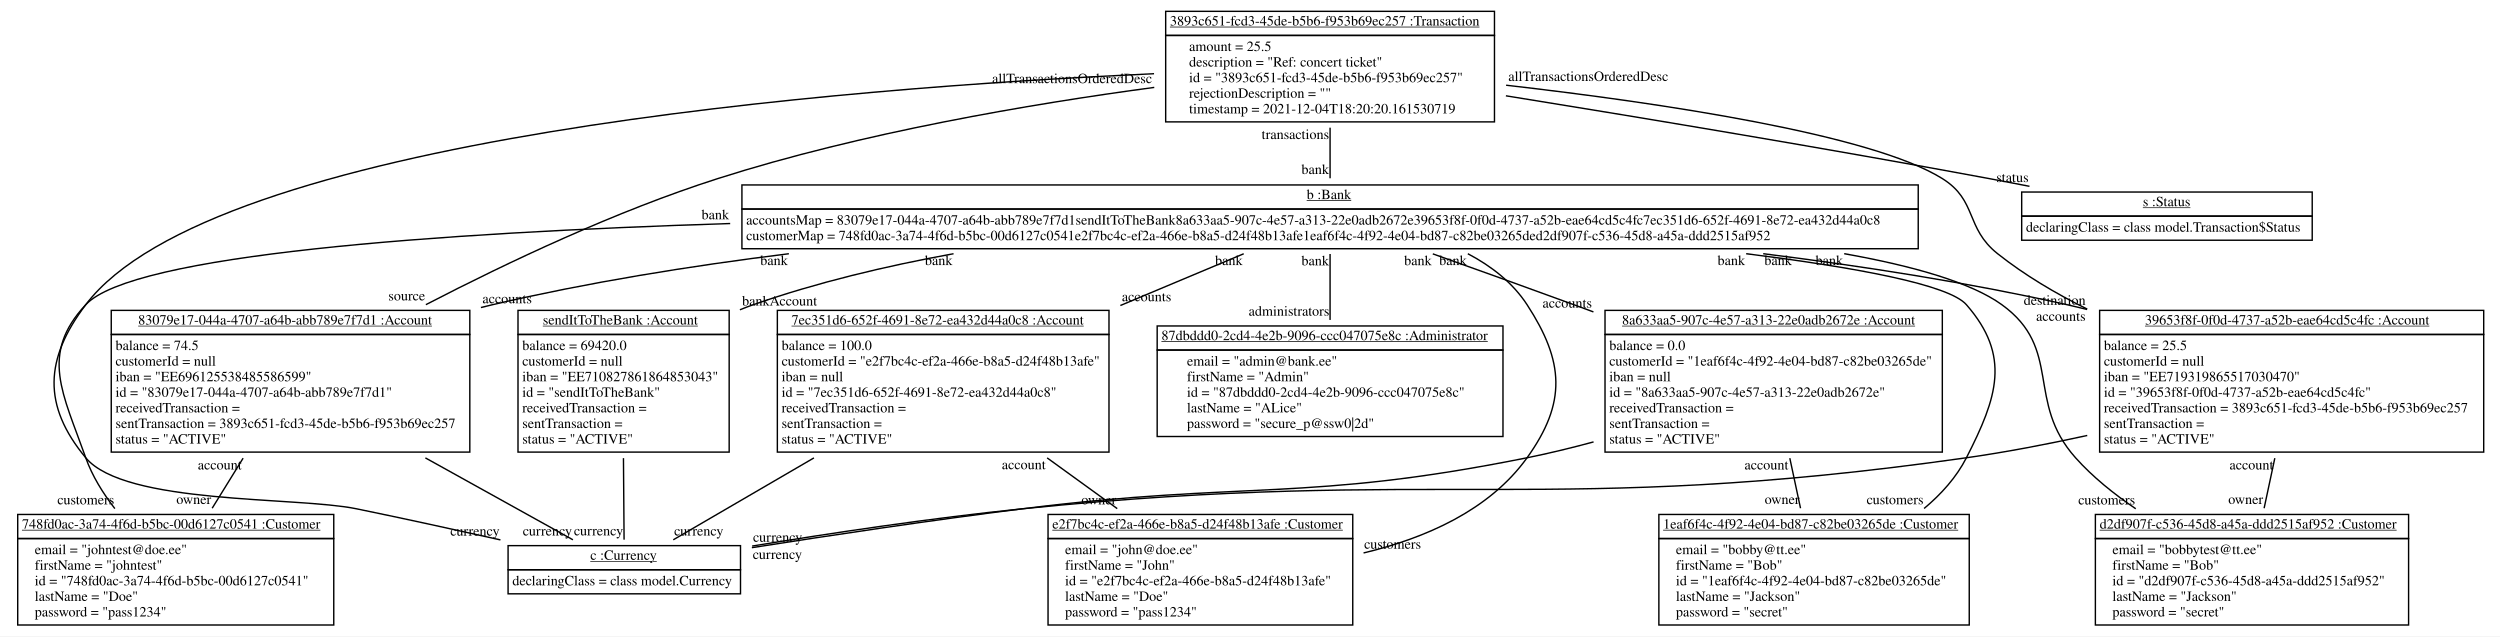
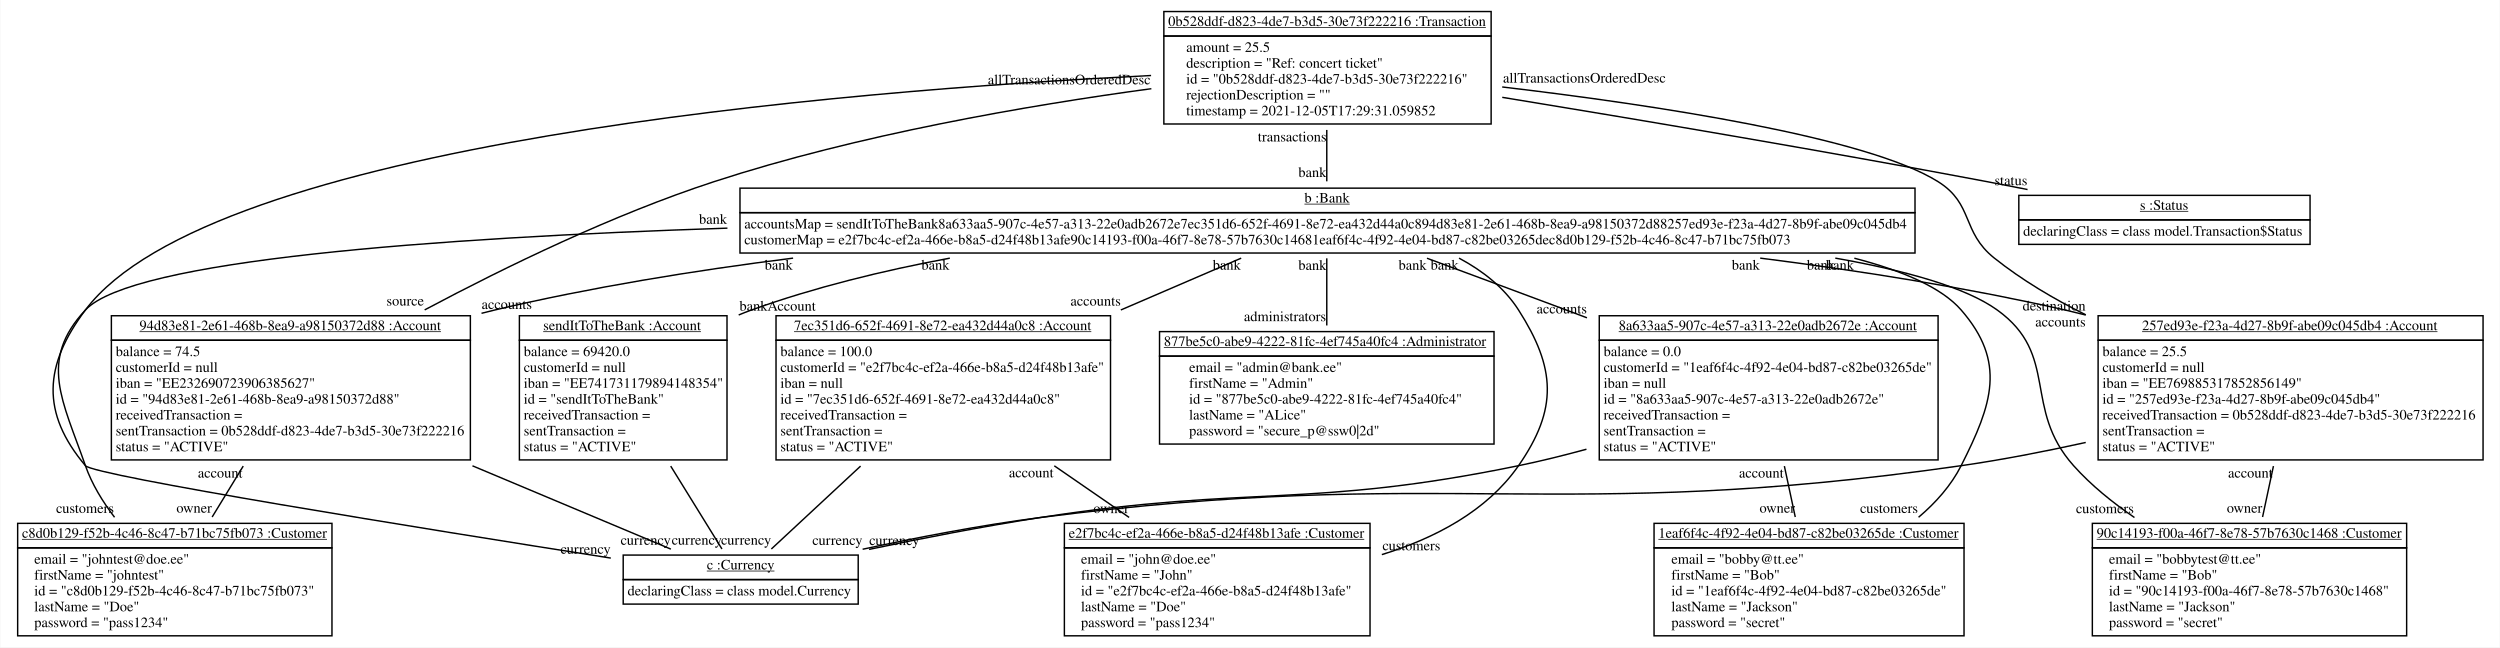
- <svg xmlns="http://www.w3.org/2000/svg" width="1764px" height="449px" viewBox="0.00 0.00 1764.00 449.00">
+ <svg xmlns="http://www.w3.org/2000/svg" width="1734px" height="449px" viewBox="0.00 0.00 1733.50 449.00">
  <g id="graph0" class="graph" transform="scale(1.0 1.0) rotate(0) translate(4 445)">
-     <polygon fill="white" stroke="transparent" points="-4,4 -4,-445 1760,-445 1760,4 -4,4" />
+     <polygon fill="white" stroke="transparent" points="-4,4 -4,-445 1729.5,-445 1729.5,4 -4,4" />
    <g id="node1" class="node">
-       <polygon fill="none" stroke="black" points="818.5,-420 818.5,-437 1050.5,-437 1050.5,-420 818.5,-420" />
-       <text text-anchor="start" x="821.5" y="-427" font-family="Times,serif" text-decoration="underline" font-size="10.00">3893c651-fcd3-45de-b5b6-f953b69ec257 :Transaction</text>
-       <polygon fill="none" stroke="black" points="818.5,-359 818.5,-420 1050.5,-420 1050.5,-359 818.5,-359" />
-       <text text-anchor="start" x="835" y="-409" font-family="Times,serif" font-size="10.00">amount = 25.5</text>
-       <text text-anchor="start" x="835" y="-398" font-family="Times,serif" font-size="10.00">description = "Ref: concert ticket"</text>
-       <text text-anchor="start" x="835" y="-387" font-family="Times,serif" font-size="10.00">id = "3893c651-fcd3-45de-b5b6-f953b69ec257"</text>
-       <text text-anchor="start" x="835" y="-376" font-family="Times,serif" font-size="10.00">rejectionDescription = ""</text>
-       <text text-anchor="start" x="835" y="-365" font-family="Times,serif" font-size="10.00">timestamp = 2021-12-04T18:20:20.161530719</text>
+       <polygon fill="none" stroke="black" points="803,-420 803,-437 1030,-437 1030,-420 803,-420" />
+       <text text-anchor="start" x="806" y="-427" font-family="Times,serif" text-decoration="underline" font-size="10.00">0b528ddf-d823-4de7-b3d5-30e73f222216 :Transaction</text>
+       <polygon fill="none" stroke="black" points="803,-359 803,-420 1030,-420 1030,-359 803,-359" />
+       <text text-anchor="start" x="818.5" y="-409" font-family="Times,serif" font-size="10.00">amount = 25.5</text>
+       <text text-anchor="start" x="818.5" y="-398" font-family="Times,serif" font-size="10.00">description = "Ref: concert ticket"</text>
+       <text text-anchor="start" x="818.5" y="-387" font-family="Times,serif" font-size="10.00">id = "0b528ddf-d823-4de7-b3d5-30e73f222216"</text>
+       <text text-anchor="start" x="818.5" y="-376" font-family="Times,serif" font-size="10.00">rejectionDescription = ""</text>
+       <text text-anchor="start" x="818.5" y="-365" font-family="Times,serif" font-size="10.00">timestamp = 2021-12-05T17:29:31.059852</text>
    </g>
    <g id="node2" class="node">
-       <polygon fill="none" stroke="black" points="519.5,-297.5 519.5,-314.5 1349.5,-314.5 1349.5,-297.5 519.5,-297.5" />
-       <text text-anchor="start" x="918" y="-304.5" font-family="Times,serif" text-decoration="underline" font-size="10.00">b :Bank</text>
-       <polygon fill="none" stroke="black" points="519.5,-269.5 519.5,-297.5 1349.5,-297.5 1349.5,-269.5 519.5,-269.5" />
-       <text text-anchor="start" x="522.5" y="-286.5" font-family="Times,serif" font-size="10.00">accountsMap = 83079e17-044a-4707-a64b-abb789e7f7d1sendItToTheBank8a633aa5-907c-4e57-a313-22e0adb2672e39653f8f-0f0d-4737-a52b-eae64cd5c4fc7ec351d6-652f-4691-8e72-ea432d44a0c8</text>
-       <text text-anchor="start" x="522.5" y="-275.5" font-family="Times,serif" font-size="10.00">customerMap = 748fd0ac-3a74-4f6d-b5bc-00d6127c0541e2f7bc4c-ef2a-466e-b8a5-d24f48b13afe1eaf6f4c-4f92-4e04-bd87-c82be03265ded2df907f-c536-45d8-a45a-ddd2515af952</text>
+       <polygon fill="none" stroke="black" points="509,-297.5 509,-314.5 1324,-314.5 1324,-297.5 509,-297.5" />
+       <text text-anchor="start" x="900.5" y="-304.5" font-family="Times,serif" text-decoration="underline" font-size="10.00">b :Bank</text>
+       <polygon fill="none" stroke="black" points="509,-269.5 509,-297.5 1324,-297.5 1324,-269.5 509,-269.5" />
+       <text text-anchor="start" x="512" y="-286.5" font-family="Times,serif" font-size="10.00">accountsMap = sendItToTheBank8a633aa5-907c-4e57-a313-22e0adb2672e7ec351d6-652f-4691-8e72-ea432d44a0c894d83e81-2e61-468b-8ea9-a98150372d88257ed93e-f23a-4d27-8b9f-abe09c045db4</text>
+       <text text-anchor="start" x="512" y="-275.5" font-family="Times,serif" font-size="10.00">customerMap = e2f7bc4c-ef2a-466e-b8a5-d24f48b13afe90c14193-f00a-46f7-8e78-57b7630c14681eaf6f4c-4f92-4e04-bd87-c82be03265dec8d0b129-f52b-4c46-8c47-b71bc75fb073</text>
    </g>
    <g id="edge1" class="edge">
-       <path fill="none" stroke="black" d="M934.5,-354.9C934.5,-342.81 934.5,-330 934.5,-319.22" />
-       <text text-anchor="middle" x="924" y="-322.22" font-family="Times,serif" font-size="10.00">bank</text>
-       <text text-anchor="middle" x="910" y="-346.9" font-family="Times,serif" font-size="10.00">transactions</text>
+       <path fill="none" stroke="black" d="M916,-354.9C916,-342.81 916,-330 916,-319.22" />
+       <text text-anchor="middle" x="906" y="-322.22" font-family="Times,serif" font-size="10.00">bank</text>
+       <text text-anchor="middle" x="892" y="-346.9" font-family="Times,serif" font-size="10.00">transactions</text>
    </g>
    <g id="node3" class="node">
-       <polygon fill="none" stroke="black" points="354.5,-43 354.5,-60 518.5,-60 518.5,-43 354.5,-43" />
-       <text text-anchor="start" x="412.5" y="-50" font-family="Times,serif" text-decoration="underline" font-size="10.00">c :Currency</text>
-       <polygon fill="none" stroke="black" points="354.5,-26 354.5,-43 518.5,-43 518.5,-26 354.5,-26" />
-       <text text-anchor="start" x="357.5" y="-32" font-family="Times,serif" font-size="10.00">declaringClass = class model.Currency</text>
+       <polygon fill="none" stroke="black" points="428,-43 428,-60 591,-60 591,-43 428,-43" />
+       <text text-anchor="start" x="486" y="-50" font-family="Times,serif" text-decoration="underline" font-size="10.00">c :Currency</text>
+       <polygon fill="none" stroke="black" points="428,-26 428,-43 591,-43 591,-26 428,-26" />
+       <text text-anchor="start" x="431" y="-32" font-family="Times,serif" font-size="10.00">declaringClass = class model.Currency</text>
    </g>
    <g id="edge2" class="edge">
-       <path fill="none" stroke="black" d="M810.29,-393C590.06,-382.92 145.85,-348.09 56.5,-230 27.54,-191.72 25.86,-158.95 56.5,-122 84.07,-88.75 205.19,-94.69 247.5,-86 280.76,-79.17 317.19,-71.2 349.12,-64.04" />
-       <text text-anchor="middle" x="331.12" y="-67.04" font-family="Times,serif" font-size="10.00">currency</text>
+       <path fill="none" stroke="black" d="M794.14,-392.63C578.09,-381.93 142.34,-346.15 55,-230 26.15,-191.64 24.07,-158.7 55,-122 60.87,-115.03 288.79,-78.4 419.4,-57.91" />
+       <text text-anchor="middle" x="401.9" y="-60.91" font-family="Times,serif" font-size="10.00">currency</text>
    </g>
    <g id="node4" class="node">
-       <polygon fill="none" stroke="black" points="1477.5,-209 1477.5,-226 1748.5,-226 1748.5,-209 1477.5,-209" />
-       <text text-anchor="start" x="1509.5" y="-216" font-family="Times,serif" text-decoration="underline" font-size="10.00">39653f8f-0f0d-4737-a52b-eae64cd5c4fc :Account</text>
-       <polygon fill="none" stroke="black" points="1477.5,-126 1477.5,-209 1748.5,-209 1748.5,-126 1477.5,-126" />
-       <text text-anchor="start" x="1480.5" y="-198" font-family="Times,serif" font-size="10.00">balance = 25.5</text>
-       <text text-anchor="start" x="1480.5" y="-187" font-family="Times,serif" font-size="10.00">customerId = null</text>
-       <text text-anchor="start" x="1480.5" y="-176" font-family="Times,serif" font-size="10.00">iban = "EE719319865517030470"</text>
-       <text text-anchor="start" x="1480.5" y="-165" font-family="Times,serif" font-size="10.00">id = "39653f8f-0f0d-4737-a52b-eae64cd5c4fc"</text>
-       <text text-anchor="start" x="1480.5" y="-154" font-family="Times,serif" font-size="10.00">receivedTransaction = 3893c651-fcd3-45de-b5b6-f953b69ec257</text>
-       <text text-anchor="start" x="1480.5" y="-143" font-family="Times,serif" font-size="10.00">sentTransaction = </text>
-       <text text-anchor="start" x="1480.5" y="-132" font-family="Times,serif" font-size="10.00">status = "ACTIVE"</text>
+       <polygon fill="none" stroke="black" points="1451,-209 1451,-226 1718,-226 1718,-209 1451,-209" />
+       <text text-anchor="start" x="1481.5" y="-216" font-family="Times,serif" text-decoration="underline" font-size="10.00">257ed93e-f23a-4d27-8b9f-abe09c045db4 :Account</text>
+       <polygon fill="none" stroke="black" points="1451,-126 1451,-209 1718,-209 1718,-126 1451,-126" />
+       <text text-anchor="start" x="1454" y="-198" font-family="Times,serif" font-size="10.00">balance = 25.5</text>
+       <text text-anchor="start" x="1454" y="-187" font-family="Times,serif" font-size="10.00">customerId = null</text>
+       <text text-anchor="start" x="1454" y="-176" font-family="Times,serif" font-size="10.00">iban = "EE769885317852856149"</text>
+       <text text-anchor="start" x="1454" y="-165" font-family="Times,serif" font-size="10.00">id = "257ed93e-f23a-4d27-8b9f-abe09c045db4"</text>
+       <text text-anchor="start" x="1454" y="-154" font-family="Times,serif" font-size="10.00">receivedTransaction = 0b528ddf-d823-4de7-b3d5-30e73f222216</text>
+       <text text-anchor="start" x="1454" y="-143" font-family="Times,serif" font-size="10.00">sentTransaction = </text>
+       <text text-anchor="start" x="1454" y="-132" font-family="Times,serif" font-size="10.00">status = "ACTIVE"</text>
    </g>
    <g id="edge3" class="edge">
-       <path fill="none" stroke="black" d="M1058.71,-384.87C1167.63,-372.39 1316.22,-350.35 1366.5,-319 1391.32,-303.53 1382.6,-284.19 1405.5,-266 1424.49,-250.92 1446.43,-237.92 1468.76,-226.88" />
-       <text text-anchor="middle" x="1445.76" y="-229.88" font-family="Times,serif" font-size="10.00">destination</text>
-       <text text-anchor="middle" x="1116.71" y="-387.87" font-family="Times,serif" font-size="10.00">allTransactionsOrderedDesc</text>
+       <path fill="none" stroke="black" d="M1037.67,-384.68C1144.59,-372.05 1290.63,-349.9 1340,-319 1364.79,-303.49 1356.13,-284.23 1379,-266 1398.04,-250.82 1420.06,-237.74 1442.46,-226.63" />
+       <text text-anchor="middle" x="1420.46" y="-229.63" font-family="Times,serif" font-size="10.00">destination</text>
+       <text text-anchor="middle" x="1094.67" y="-387.68" font-family="Times,serif" font-size="10.00">allTransactionsOrderedDesc</text>
    </g>
    <g id="node5" class="node">
-       <polygon fill="none" stroke="black" points="74.5,-209 74.5,-226 327.5,-226 327.5,-209 74.5,-209" />
-       <text text-anchor="start" x="93.5" y="-216" font-family="Times,serif" text-decoration="underline" font-size="10.00">83079e17-044a-4707-a64b-abb789e7f7d1 :Account</text>
-       <polygon fill="none" stroke="black" points="74.5,-126 74.5,-209 327.5,-209 327.5,-126 74.5,-126" />
-       <text text-anchor="start" x="77.5" y="-198" font-family="Times,serif" font-size="10.00">balance = 74.5</text>
-       <text text-anchor="start" x="77.5" y="-187" font-family="Times,serif" font-size="10.00">customerId = null</text>
-       <text text-anchor="start" x="77.5" y="-176" font-family="Times,serif" font-size="10.00">iban = "EE696125538485586599"</text>
-       <text text-anchor="start" x="77.5" y="-165" font-family="Times,serif" font-size="10.00">id = "83079e17-044a-4707-a64b-abb789e7f7d1"</text>
-       <text text-anchor="start" x="77.5" y="-154" font-family="Times,serif" font-size="10.00">receivedTransaction = </text>
-       <text text-anchor="start" x="77.5" y="-143" font-family="Times,serif" font-size="10.00">sentTransaction = 3893c651-fcd3-45de-b5b6-f953b69ec257</text>
-       <text text-anchor="start" x="77.5" y="-132" font-family="Times,serif" font-size="10.00">status = "ACTIVE"</text>
+       <polygon fill="none" stroke="black" points="73,-209 73,-226 322,-226 322,-209 73,-209" />
+       <text text-anchor="start" x="92.5" y="-216" font-family="Times,serif" text-decoration="underline" font-size="10.00">94d83e81-2e61-468b-8ea9-a98150372d88 :Account</text>
+       <polygon fill="none" stroke="black" points="73,-126 73,-209 322,-209 322,-126 73,-126" />
+       <text text-anchor="start" x="76" y="-198" font-family="Times,serif" font-size="10.00">balance = 74.5</text>
+       <text text-anchor="start" x="76" y="-187" font-family="Times,serif" font-size="10.00">customerId = null</text>
+       <text text-anchor="start" x="76" y="-176" font-family="Times,serif" font-size="10.00">iban = "EE232690723906385627"</text>
+       <text text-anchor="start" x="76" y="-165" font-family="Times,serif" font-size="10.00">id = "94d83e81-2e61-468b-8ea9-a98150372d88"</text>
+       <text text-anchor="start" x="76" y="-154" font-family="Times,serif" font-size="10.00">receivedTransaction = </text>
+       <text text-anchor="start" x="76" y="-143" font-family="Times,serif" font-size="10.00">sentTransaction = 0b528ddf-d823-4de7-b3d5-30e73f222216</text>
+       <text text-anchor="start" x="76" y="-132" font-family="Times,serif" font-size="10.00">status = "ACTIVE"</text>
    </g>
    <g id="edge4" class="edge">
-       <path fill="none" stroke="black" d="M810.45,-383.33C722.96,-371.6 603.78,-351.34 502.5,-319 431.03,-296.18 354.58,-260.11 296.49,-230.03" />
-       <text text-anchor="middle" x="282.99" y="-233.03" font-family="Times,serif" font-size="10.00">source</text>
-       <text text-anchor="middle" x="752.45" y="-386.33" font-family="Times,serif" font-size="10.00">allTransactionsOrderedDesc</text>
+       <path fill="none" stroke="black" d="M794.33,-383.49C708.16,-371.81 590.65,-351.55 491,-319 421.22,-296.21 346.81,-260.14 290.3,-230.06" />
+       <text text-anchor="middle" x="276.8" y="-233.06" font-family="Times,serif" font-size="10.00">source</text>
+       <text text-anchor="middle" x="737.33" y="-386.49" font-family="Times,serif" font-size="10.00">allTransactionsOrderedDesc</text>
    </g>
    <g id="node6" class="node">
-       <polygon fill="none" stroke="black" points="1422.5,-292.5 1422.5,-309.5 1627.5,-309.5 1627.5,-292.5 1422.5,-292.5" />
-       <text text-anchor="start" x="1508" y="-299.5" font-family="Times,serif" text-decoration="underline" font-size="10.00">s :Status</text>
-       <polygon fill="none" stroke="black" points="1422.5,-275.5 1422.5,-292.5 1627.5,-292.5 1627.5,-275.5 1422.5,-275.5" />
-       <text text-anchor="start" x="1425.5" y="-281.5" font-family="Times,serif" font-size="10.00">declaringClass = class model.Transaction$Status</text>
+       <polygon fill="none" stroke="black" points="1396,-292.5 1396,-309.5 1598,-309.5 1598,-292.5 1396,-292.5" />
+       <text text-anchor="start" x="1480" y="-299.5" font-family="Times,serif" text-decoration="underline" font-size="10.00">s :Status</text>
+       <polygon fill="none" stroke="black" points="1396,-275.5 1396,-292.5 1598,-292.5 1598,-275.5 1396,-275.5" />
+       <text text-anchor="start" x="1399" y="-281.5" font-family="Times,serif" font-size="10.00">declaringClass = class model.Transaction$Status</text>
    </g>
    <g id="edge5" class="edge">
-       <path fill="none" stroke="black" d="M1058.56,-377.4C1152.35,-362.29 1284.21,-340.42 1399.5,-319 1408.75,-317.28 1418.38,-315.43 1428,-313.54" />
-       <text text-anchor="middle" x="1416" y="-316.54" font-family="Times,serif" font-size="10.00">status</text>
+       <path fill="none" stroke="black" d="M1037.71,-377.49C1130.13,-362.38 1260.26,-340.47 1374,-319 1383.11,-317.28 1392.58,-315.43 1402.05,-313.54" />
+       <text text-anchor="middle" x="1390.55" y="-316.54" font-family="Times,serif" font-size="10.00">status</text>
    </g>
    <g id="edge10" class="edge">
-       <path fill="none" stroke="black" d="M1240.12,-265.99C1310.98,-257.14 1385.76,-245.42 1454.5,-230 1459.16,-228.96 1463.87,-227.82 1468.62,-226.62" />
-       <text text-anchor="middle" x="1450.12" y="-218.62" font-family="Times,serif" font-size="10.00">accounts</text>
-       <text text-anchor="middle" x="1250.62" y="-257.99" font-family="Times,serif" font-size="10.00">bank</text>
+       <path fill="none" stroke="black" d="M1216.62,-265.97C1286.49,-257.12 1360.23,-245.41 1428,-230 1432.74,-228.92 1437.54,-227.75 1442.37,-226.51" />
+       <text text-anchor="middle" x="1424.87" y="-218.51" font-family="Times,serif" font-size="10.00">accounts</text>
+       <text text-anchor="middle" x="1206.62" y="-257.97" font-family="Times,serif" font-size="10.00">bank</text>
    </g>
    <g id="edge9" class="edge">
-       <path fill="none" stroke="black" d="M552.63,-265.98C482.55,-257.28 410.43,-245.62 343.5,-230 340.79,-229.37 338.07,-228.7 335.33,-228" />
-       <text text-anchor="middle" x="353.83" y="-231" font-family="Times,serif" font-size="10.00">accounts</text>
-       <text text-anchor="middle" x="542.13" y="-257.98" font-family="Times,serif" font-size="10.00">bank</text>
+       <path fill="none" stroke="black" d="M545.84,-265.97C476.58,-257.27 405.18,-245.62 339,-230 335.93,-229.27 332.83,-228.5 329.72,-227.69" />
+       <text text-anchor="middle" x="347.22" y="-230.69" font-family="Times,serif" font-size="10.00">accounts</text>
+       <text text-anchor="middle" x="535.84" y="-257.97" font-family="Times,serif" font-size="10.00">bank</text>
    </g>
    <g id="node7" class="node">
-       <polygon fill="none" stroke="black" points="361.5,-209 361.5,-226 510.5,-226 510.5,-209 361.5,-209" />
-       <text text-anchor="start" x="379" y="-216" font-family="Times,serif" text-decoration="underline" font-size="10.00">sendItToTheBank :Account</text>
-       <polygon fill="none" stroke="black" points="361.5,-126 361.5,-209 510.5,-209 510.5,-126 361.5,-126" />
-       <text text-anchor="start" x="364.5" y="-198" font-family="Times,serif" font-size="10.00">balance = 69420.0</text>
-       <text text-anchor="start" x="364.5" y="-187" font-family="Times,serif" font-size="10.00">customerId = null</text>
-       <text text-anchor="start" x="364.5" y="-176" font-family="Times,serif" font-size="10.00">iban = "EE710827861864853043"</text>
-       <text text-anchor="start" x="364.5" y="-165" font-family="Times,serif" font-size="10.00">id = "sendItToTheBank"</text>
-       <text text-anchor="start" x="364.5" y="-154" font-family="Times,serif" font-size="10.00">receivedTransaction = </text>
-       <text text-anchor="start" x="364.5" y="-143" font-family="Times,serif" font-size="10.00">sentTransaction = </text>
-       <text text-anchor="start" x="364.5" y="-132" font-family="Times,serif" font-size="10.00">status = "ACTIVE"</text>
+       <polygon fill="none" stroke="black" points="356,-209 356,-226 500,-226 500,-209 356,-209" />
+       <text text-anchor="start" x="372.5" y="-216" font-family="Times,serif" text-decoration="underline" font-size="10.00">sendItToTheBank :Account</text>
+       <polygon fill="none" stroke="black" points="356,-126 356,-209 500,-209 500,-126 356,-126" />
+       <text text-anchor="start" x="359" y="-198" font-family="Times,serif" font-size="10.00">balance = 69420.0</text>
+       <text text-anchor="start" x="359" y="-187" font-family="Times,serif" font-size="10.00">customerId = null</text>
+       <text text-anchor="start" x="359" y="-176" font-family="Times,serif" font-size="10.00">iban = "EE741731179894148354"</text>
+       <text text-anchor="start" x="359" y="-165" font-family="Times,serif" font-size="10.00">id = "sendItToTheBank"</text>
+       <text text-anchor="start" x="359" y="-154" font-family="Times,serif" font-size="10.00">receivedTransaction = </text>
+       <text text-anchor="start" x="359" y="-143" font-family="Times,serif" font-size="10.00">sentTransaction = </text>
+       <text text-anchor="start" x="359" y="-132" font-family="Times,serif" font-size="10.00">status = "ACTIVE"</text>
    </g>
    <g id="edge6" class="edge">
-       <path fill="none" stroke="black" d="M668.82,-265.98C621.01,-257.28 572.19,-245.62 527.5,-230 524.37,-228.91 521.22,-227.7 518.08,-226.41" />
-       <text text-anchor="middle" x="546.08" y="-229.41" font-family="Times,serif" font-size="10.00">bankAccount</text>
-       <text text-anchor="middle" x="658.32" y="-257.98" font-family="Times,serif" font-size="10.00">bank</text>
+       <path fill="none" stroke="black" d="M654.56,-265.96C607.96,-257.27 560.45,-245.62 517,-230 514.04,-228.94 511.07,-227.77 508.1,-226.52" />
+       <text text-anchor="middle" x="535.1" y="-229.52" font-family="Times,serif" font-size="10.00">bankAccount</text>
+       <text text-anchor="middle" x="644.56" y="-257.96" font-family="Times,serif" font-size="10.00">bank</text>
    </g>
    <g id="node8" class="node">
-       <polygon fill="none" stroke="black" points="1128.5,-209 1128.5,-226 1366.5,-226 1366.5,-209 1128.5,-209" />
-       <text text-anchor="start" x="1140.5" y="-216" font-family="Times,serif" text-decoration="underline" font-size="10.00">8a633aa5-907c-4e57-a313-22e0adb2672e :Account</text>
-       <polygon fill="none" stroke="black" points="1128.5,-126 1128.5,-209 1366.5,-209 1366.5,-126 1128.5,-126" />
-       <text text-anchor="start" x="1131.5" y="-198" font-family="Times,serif" font-size="10.00">balance = 0.0</text>
-       <text text-anchor="start" x="1131.5" y="-187" font-family="Times,serif" font-size="10.00">customerId = "1eaf6f4c-4f92-4e04-bd87-c82be03265de"</text>
-       <text text-anchor="start" x="1131.5" y="-176" font-family="Times,serif" font-size="10.00">iban = null</text>
-       <text text-anchor="start" x="1131.5" y="-165" font-family="Times,serif" font-size="10.00">id = "8a633aa5-907c-4e57-a313-22e0adb2672e"</text>
-       <text text-anchor="start" x="1131.5" y="-154" font-family="Times,serif" font-size="10.00">receivedTransaction = </text>
-       <text text-anchor="start" x="1131.5" y="-143" font-family="Times,serif" font-size="10.00">sentTransaction = </text>
-       <text text-anchor="start" x="1131.5" y="-132" font-family="Times,serif" font-size="10.00">status = "ACTIVE"</text>
+       <polygon fill="none" stroke="black" points="1105,-209 1105,-226 1340,-226 1340,-209 1105,-209" />
+       <text text-anchor="start" x="1118.5" y="-216" font-family="Times,serif" text-decoration="underline" font-size="10.00">8a633aa5-907c-4e57-a313-22e0adb2672e :Account</text>
+       <polygon fill="none" stroke="black" points="1105,-126 1105,-209 1340,-209 1340,-126 1105,-126" />
+       <text text-anchor="start" x="1108" y="-198" font-family="Times,serif" font-size="10.00">balance = 0.0</text>
+       <text text-anchor="start" x="1108" y="-187" font-family="Times,serif" font-size="10.00">customerId = "1eaf6f4c-4f92-4e04-bd87-c82be03265de"</text>
+       <text text-anchor="start" x="1108" y="-176" font-family="Times,serif" font-size="10.00">iban = null</text>
+       <text text-anchor="start" x="1108" y="-165" font-family="Times,serif" font-size="10.00">id = "8a633aa5-907c-4e57-a313-22e0adb2672e"</text>
+       <text text-anchor="start" x="1108" y="-154" font-family="Times,serif" font-size="10.00">receivedTransaction = </text>
+       <text text-anchor="start" x="1108" y="-143" font-family="Times,serif" font-size="10.00">sentTransaction = </text>
+       <text text-anchor="start" x="1108" y="-132" font-family="Times,serif" font-size="10.00">status = "ACTIVE"</text>
    </g>
    <g id="edge7" class="edge">
-       <path fill="none" stroke="black" d="M1006.98,-265.88C1037.72,-254.93 1073.9,-241.96 1106.5,-230 1111.04,-228.33 1115.66,-226.63 1120.33,-224.91" />
-       <text text-anchor="middle" x="1101.83" y="-227.91" font-family="Times,serif" font-size="10.00">accounts</text>
-       <text text-anchor="middle" x="996.48" y="-257.88" font-family="Times,serif" font-size="10.00">bank</text>
+       <path fill="none" stroke="black" d="M985.5,-265.88C1015.24,-254.88 1050.34,-241.86 1082,-230 1086.75,-228.22 1091.58,-226.41 1096.46,-224.57" />
+       <text text-anchor="middle" x="1078.96" y="-227.57" font-family="Times,serif" font-size="10.00">accounts</text>
+       <text text-anchor="middle" x="975.5" y="-257.88" font-family="Times,serif" font-size="10.00">bank</text>
    </g>
    <g id="node9" class="node">
-       <polygon fill="none" stroke="black" points="544.5,-209 544.5,-226 778.5,-226 778.5,-209 544.5,-209" />
-       <text text-anchor="start" x="554.5" y="-216" font-family="Times,serif" text-decoration="underline" font-size="10.00">7ec351d6-652f-4691-8e72-ea432d44a0c8 :Account</text>
-       <polygon fill="none" stroke="black" points="544.5,-126 544.5,-209 778.5,-209 778.5,-126 544.5,-126" />
-       <text text-anchor="start" x="547.5" y="-198" font-family="Times,serif" font-size="10.00">balance = 100.0</text>
-       <text text-anchor="start" x="547.5" y="-187" font-family="Times,serif" font-size="10.00">customerId = "e2f7bc4c-ef2a-466e-b8a5-d24f48b13afe"</text>
-       <text text-anchor="start" x="547.5" y="-176" font-family="Times,serif" font-size="10.00">iban = null</text>
-       <text text-anchor="start" x="547.5" y="-165" font-family="Times,serif" font-size="10.00">id = "7ec351d6-652f-4691-8e72-ea432d44a0c8"</text>
-       <text text-anchor="start" x="547.5" y="-154" font-family="Times,serif" font-size="10.00">receivedTransaction = </text>
-       <text text-anchor="start" x="547.5" y="-143" font-family="Times,serif" font-size="10.00">sentTransaction = </text>
-       <text text-anchor="start" x="547.5" y="-132" font-family="Times,serif" font-size="10.00">status = "ACTIVE"</text>
+       <polygon fill="none" stroke="black" points="534,-209 534,-226 766,-226 766,-209 534,-209" />
+       <text text-anchor="start" x="546.5" y="-216" font-family="Times,serif" text-decoration="underline" font-size="10.00">7ec351d6-652f-4691-8e72-ea432d44a0c8 :Account</text>
+       <polygon fill="none" stroke="black" points="534,-126 534,-209 766,-209 766,-126 534,-126" />
+       <text text-anchor="start" x="537" y="-198" font-family="Times,serif" font-size="10.00">balance = 100.0</text>
+       <text text-anchor="start" x="537" y="-187" font-family="Times,serif" font-size="10.00">customerId = "e2f7bc4c-ef2a-466e-b8a5-d24f48b13afe"</text>
+       <text text-anchor="start" x="537" y="-176" font-family="Times,serif" font-size="10.00">iban = null</text>
+       <text text-anchor="start" x="537" y="-165" font-family="Times,serif" font-size="10.00">id = "7ec351d6-652f-4691-8e72-ea432d44a0c8"</text>
+       <text text-anchor="start" x="537" y="-154" font-family="Times,serif" font-size="10.00">receivedTransaction = </text>
+       <text text-anchor="start" x="537" y="-143" font-family="Times,serif" font-size="10.00">sentTransaction = </text>
+       <text text-anchor="start" x="537" y="-132" font-family="Times,serif" font-size="10.00">status = "ACTIVE"</text>
    </g>
    <g id="edge8" class="edge">
-       <path fill="none" stroke="black" d="M873.57,-265.95C847.8,-255.14 816.78,-242.13 786.52,-229.43" />
-       <text text-anchor="middle" x="805.02" y="-232.43" font-family="Times,serif" font-size="10.00">accounts</text>
-       <text text-anchor="middle" x="863.07" y="-257.95" font-family="Times,serif" font-size="10.00">bank</text>
+       <path fill="none" stroke="black" d="M856.64,-265.95C831.91,-255.3 802.22,-242.52 773.16,-230.01" />
+       <text text-anchor="middle" x="755.66" y="-233.01" font-family="Times,serif" font-size="10.00">accounts</text>
+       <text text-anchor="middle" x="846.64" y="-257.95" font-family="Times,serif" font-size="10.00">bank</text>
    </g>
    <g id="node10" class="node">
-       <polygon fill="none" stroke="black" points="812.5,-198 812.5,-215 1056.5,-215 1056.5,-198 812.5,-198" />
-       <text text-anchor="start" x="815.5" y="-205" font-family="Times,serif" text-decoration="underline" font-size="10.00">87dbddd0-2cd4-4e2b-9096-ccc047075e8c :Administrator</text>
-       <polygon fill="none" stroke="black" points="812.5,-137 812.5,-198 1056.5,-198 1056.5,-137 812.5,-137" />
-       <text text-anchor="start" x="833.5" y="-187" font-family="Times,serif" font-size="10.00">email = "admin@bank.ee"</text>
-       <text text-anchor="start" x="833.5" y="-176" font-family="Times,serif" font-size="10.00">firstName = "Admin"</text>
-       <text text-anchor="start" x="833.5" y="-165" font-family="Times,serif" font-size="10.00">id = "87dbddd0-2cd4-4e2b-9096-ccc047075e8c"</text>
-       <text text-anchor="start" x="833.5" y="-154" font-family="Times,serif" font-size="10.00">lastName = "ALice"</text>
-       <text text-anchor="start" x="833.5" y="-143" font-family="Times,serif" font-size="10.00">password = "secure_p@ssw0|2d"</text>
+       <polygon fill="none" stroke="black" points="800,-198 800,-215 1032,-215 1032,-198 800,-198" />
+       <text text-anchor="start" x="803" y="-205" font-family="Times,serif" text-decoration="underline" font-size="10.00">877be5c0-abe9-4222-81fc-4ef745a40fc4 :Administrator</text>
+       <polygon fill="none" stroke="black" points="800,-137 800,-198 1032,-198 1032,-137 800,-137" />
+       <text text-anchor="start" x="820.5" y="-187" font-family="Times,serif" font-size="10.00">email = "admin@bank.ee"</text>
+       <text text-anchor="start" x="820.5" y="-176" font-family="Times,serif" font-size="10.00">firstName = "Admin"</text>
+       <text text-anchor="start" x="820.5" y="-165" font-family="Times,serif" font-size="10.00">id = "877be5c0-abe9-4222-81fc-4ef745a40fc4"</text>
+       <text text-anchor="start" x="820.5" y="-154" font-family="Times,serif" font-size="10.00">lastName = "ALice"</text>
+       <text text-anchor="start" x="820.5" y="-143" font-family="Times,serif" font-size="10.00">password = "secure_p@ssw0|2d"</text>
    </g>
    <g id="edge11" class="edge">
-       <path fill="none" stroke="black" d="M934.5,-265.8C934.5,-252.09 934.5,-234.86 934.5,-219.24" />
-       <text text-anchor="middle" x="905.5" y="-222.24" font-family="Times,serif" font-size="10.00">administrators</text>
-       <text text-anchor="middle" x="924" y="-257.8" font-family="Times,serif" font-size="10.00">bank</text>
+       <path fill="none" stroke="black" d="M916,-265.8C916,-252.09 916,-234.86 916,-219.24" />
+       <text text-anchor="middle" x="887" y="-222.24" font-family="Times,serif" font-size="10.00">administrators</text>
+       <text text-anchor="middle" x="906" y="-257.8" font-family="Times,serif" font-size="10.00">bank</text>
    </g>
    <g id="node11" class="node">
-       <polygon fill="none" stroke="black" points="735.5,-65 735.5,-82 950.5,-82 950.5,-65 735.5,-65" />
-       <text text-anchor="start" x="738.5" y="-72" font-family="Times,serif" text-decoration="underline" font-size="10.00">e2f7bc4c-ef2a-466e-b8a5-d24f48b13afe :Customer</text>
-       <polygon fill="none" stroke="black" points="735.5,-4 735.5,-65 950.5,-65 950.5,-4 735.5,-4" />
-       <text text-anchor="start" x="747.5" y="-54" font-family="Times,serif" font-size="10.00">email = "john@doe.ee"</text>
-       <text text-anchor="start" x="747.5" y="-43" font-family="Times,serif" font-size="10.00">firstName = "John"</text>
-       <text text-anchor="start" x="747.5" y="-32" font-family="Times,serif" font-size="10.00">id = "e2f7bc4c-ef2a-466e-b8a5-d24f48b13afe"</text>
-       <text text-anchor="start" x="747.5" y="-21" font-family="Times,serif" font-size="10.00">lastName = "Doe"</text>
-       <text text-anchor="start" x="747.5" y="-10" font-family="Times,serif" font-size="10.00">password = "pass1234"</text>
+       <polygon fill="none" stroke="black" points="734,-65 734,-82 946,-82 946,-65 734,-65" />
+       <text text-anchor="start" x="737" y="-72" font-family="Times,serif" text-decoration="underline" font-size="10.00">e2f7bc4c-ef2a-466e-b8a5-d24f48b13afe :Customer</text>
+       <polygon fill="none" stroke="black" points="734,-4 734,-65 946,-65 946,-4 734,-4" />
+       <text text-anchor="start" x="745.5" y="-54" font-family="Times,serif" font-size="10.00">email = "john@doe.ee"</text>
+       <text text-anchor="start" x="745.5" y="-43" font-family="Times,serif" font-size="10.00">firstName = "John"</text>
+       <text text-anchor="start" x="745.5" y="-32" font-family="Times,serif" font-size="10.00">id = "e2f7bc4c-ef2a-466e-b8a5-d24f48b13afe"</text>
+       <text text-anchor="start" x="745.5" y="-21" font-family="Times,serif" font-size="10.00">lastName = "Doe"</text>
+       <text text-anchor="start" x="745.5" y="-10" font-family="Times,serif" font-size="10.00">password = "pass1234"</text>
    </g>
    <g id="edge12" class="edge">
-       <path fill="none" stroke="black" d="M1031.69,-265.98C1048.25,-257.26 1063.35,-245.59 1073.5,-230 1099.69,-189.77 1101.49,-160.99 1073.5,-122 1046.84,-84.86 1001.56,-65.18 958.12,-54.83" />
-       <text text-anchor="middle" x="978.62" y="-57.83" font-family="Times,serif" font-size="10.00">customers</text>
-       <text text-anchor="middle" x="1021.19" y="-257.98" font-family="Times,serif" font-size="10.00">bank</text>
+       <path fill="none" stroke="black" d="M1007.73,-265.96C1024.09,-257.21 1039.07,-245.54 1049,-230 1074.86,-189.56 1076.37,-161.43 1049,-122 1027.03,-90.34 990.56,-71.51 954.19,-60.32" />
+       <text text-anchor="middle" x="974.69" y="-63.32" font-family="Times,serif" font-size="10.00">customers</text>
+       <text text-anchor="middle" x="997.73" y="-257.96" font-family="Times,serif" font-size="10.00">bank</text>
    </g>
    <g id="node12" class="node">
-       <polygon fill="none" stroke="black" points="1166.5,-65 1166.5,-82 1385.5,-82 1385.5,-65 1166.5,-65" />
-       <text text-anchor="start" x="1169.5" y="-72" font-family="Times,serif" text-decoration="underline" font-size="10.00">1eaf6f4c-4f92-4e04-bd87-c82be03265de :Customer</text>
-       <polygon fill="none" stroke="black" points="1166.5,-4 1166.5,-65 1385.5,-65 1385.5,-4 1166.5,-4" />
-       <text text-anchor="start" x="1178.5" y="-54" font-family="Times,serif" font-size="10.00">email = "bobby@tt.ee"</text>
-       <text text-anchor="start" x="1178.5" y="-43" font-family="Times,serif" font-size="10.00">firstName = "Bob"</text>
-       <text text-anchor="start" x="1178.5" y="-32" font-family="Times,serif" font-size="10.00">id = "1eaf6f4c-4f92-4e04-bd87-c82be03265de"</text>
-       <text text-anchor="start" x="1178.5" y="-21" font-family="Times,serif" font-size="10.00">lastName = "Jackson"</text>
-       <text text-anchor="start" x="1178.5" y="-10" font-family="Times,serif" font-size="10.00">password = "secret"</text>
+       <polygon fill="none" stroke="black" points="1143,-65 1143,-82 1358,-82 1358,-65 1143,-65" />
+       <text text-anchor="start" x="1146" y="-72" font-family="Times,serif" text-decoration="underline" font-size="10.00">1eaf6f4c-4f92-4e04-bd87-c82be03265de :Customer</text>
+       <polygon fill="none" stroke="black" points="1143,-4 1143,-65 1358,-65 1358,-4 1143,-4" />
+       <text text-anchor="start" x="1155" y="-54" font-family="Times,serif" font-size="10.00">email = "bobby@tt.ee"</text>
+       <text text-anchor="start" x="1155" y="-43" font-family="Times,serif" font-size="10.00">firstName = "Bob"</text>
+       <text text-anchor="start" x="1155" y="-32" font-family="Times,serif" font-size="10.00">id = "1eaf6f4c-4f92-4e04-bd87-c82be03265de"</text>
+       <text text-anchor="start" x="1155" y="-21" font-family="Times,serif" font-size="10.00">lastName = "Jackson"</text>
+       <text text-anchor="start" x="1155" y="-10" font-family="Times,serif" font-size="10.00">password = "secret"</text>
    </g>
    <g id="edge13" class="edge">
-       <path fill="none" stroke="black" d="M1228.1,-265.98C1305.53,-256.31 1371.15,-244.16 1383.5,-230 1415.05,-193.83 1405.35,-164.74 1383.5,-122 1376.45,-108.2 1365.69,-96.28 1353.64,-86.21" />
-       <text text-anchor="middle" x="1333.14" y="-89.21" font-family="Times,serif" font-size="10.00">customers</text>
-       <text text-anchor="middle" x="1217.6" y="-257.98" font-family="Times,serif" font-size="10.00">bank</text>
+       <path fill="none" stroke="black" d="M1281.92,-265.91C1315.86,-257.09 1342.58,-245.42 1356,-230 1387.5,-193.79 1377.66,-164.83 1356,-122 1349.04,-108.24 1338.38,-96.31 1326.46,-86.21" />
+       <text text-anchor="middle" x="1305.96" y="-89.21" font-family="Times,serif" font-size="10.00">customers</text>
+       <text text-anchor="middle" x="1271.92" y="-257.91" font-family="Times,serif" font-size="10.00">bank</text>
    </g>
    <g id="node13" class="node">
-       <polygon fill="none" stroke="black" points="8.5,-65 8.5,-82 231.5,-82 231.5,-65 8.5,-65" />
-       <text text-anchor="start" x="11.5" y="-72" font-family="Times,serif" text-decoration="underline" font-size="10.00">748fd0ac-3a74-4f6d-b5bc-00d6127c0541 :Customer</text>
-       <polygon fill="none" stroke="black" points="8.5,-4 8.5,-65 231.5,-65 231.5,-4 8.5,-4" />
-       <text text-anchor="start" x="20.5" y="-54" font-family="Times,serif" font-size="10.00">email = "johntest@doe.ee"</text>
-       <text text-anchor="start" x="20.5" y="-43" font-family="Times,serif" font-size="10.00">firstName = "johntest"</text>
-       <text text-anchor="start" x="20.5" y="-32" font-family="Times,serif" font-size="10.00">id = "748fd0ac-3a74-4f6d-b5bc-00d6127c0541"</text>
-       <text text-anchor="start" x="20.5" y="-21" font-family="Times,serif" font-size="10.00">lastName = "Doe"</text>
-       <text text-anchor="start" x="20.5" y="-10" font-family="Times,serif" font-size="10.00">password = "pass1234"</text>
+       <polygon fill="none" stroke="black" points="8,-65 8,-82 226,-82 226,-65 8,-65" />
+       <text text-anchor="start" x="11" y="-72" font-family="Times,serif" text-decoration="underline" font-size="10.00">c8d0b129-f52b-4c46-8c47-b71bc75fb073 :Customer</text>
+       <polygon fill="none" stroke="black" points="8,-4 8,-65 226,-65 226,-4 8,-4" />
+       <text text-anchor="start" x="19.5" y="-54" font-family="Times,serif" font-size="10.00">email = "johntest@doe.ee"</text>
+       <text text-anchor="start" x="19.5" y="-43" font-family="Times,serif" font-size="10.00">firstName = "johntest"</text>
+       <text text-anchor="start" x="19.5" y="-32" font-family="Times,serif" font-size="10.00">id = "c8d0b129-f52b-4c46-8c47-b71bc75fb073"</text>
+       <text text-anchor="start" x="19.5" y="-21" font-family="Times,serif" font-size="10.00">lastName = "Doe"</text>
+       <text text-anchor="start" x="19.5" y="-10" font-family="Times,serif" font-size="10.00">password = "pass1234"</text>
    </g>
    <g id="edge14" class="edge">
-       <path fill="none" stroke="black" d="M511.22,-287.28C302.96,-280.68 89.36,-265.24 56.5,-230 23.77,-194.89 40.51,-167.26 56.5,-122 61.02,-109.2 68.64,-96.96 77.04,-86.12" />
-       <text text-anchor="middle" x="56.54" y="-89.12" font-family="Times,serif" font-size="10.00">customers</text>
-       <text text-anchor="middle" x="500.72" y="-290.28" font-family="Times,serif" font-size="10.00">bank</text>
+       <path fill="none" stroke="black" d="M500.3,-286.76C296.25,-279.99 87.17,-264.55 55,-230 22.29,-194.87 39.18,-167.32 55,-122 59.45,-109.26 66.94,-97.04 75.21,-86.21" />
+       <text text-anchor="middle" x="54.71" y="-89.21" font-family="Times,serif" font-size="10.00">customers</text>
+       <text text-anchor="middle" x="490.3" y="-289.76" font-family="Times,serif" font-size="10.00">bank</text>
    </g>
    <g id="node14" class="node">
-       <polygon fill="none" stroke="black" points="1474.5,-65 1474.5,-82 1695.5,-82 1695.5,-65 1474.5,-65" />
-       <text text-anchor="start" x="1477.5" y="-72" font-family="Times,serif" text-decoration="underline" font-size="10.00">d2df907f-c536-45d8-a45a-ddd2515af952 :Customer</text>
-       <polygon fill="none" stroke="black" points="1474.5,-4 1474.5,-65 1695.5,-65 1695.5,-4 1474.5,-4" />
-       <text text-anchor="start" x="1486.5" y="-54" font-family="Times,serif" font-size="10.00">email = "bobbytest@tt.ee"</text>
-       <text text-anchor="start" x="1486.5" y="-43" font-family="Times,serif" font-size="10.00">firstName = "Bob"</text>
-       <text text-anchor="start" x="1486.5" y="-32" font-family="Times,serif" font-size="10.00">id = "d2df907f-c536-45d8-a45a-ddd2515af952"</text>
-       <text text-anchor="start" x="1486.5" y="-21" font-family="Times,serif" font-size="10.00">lastName = "Jackson"</text>
-       <text text-anchor="start" x="1486.5" y="-10" font-family="Times,serif" font-size="10.00">password = "secret"</text>
+       <polygon fill="none" stroke="black" points="1447,-65 1447,-82 1665,-82 1665,-65 1447,-65" />
+       <text text-anchor="start" x="1450" y="-72" font-family="Times,serif" text-decoration="underline" font-size="10.00">90c14193-f00a-46f7-8e78-57b7630c1468 :Customer</text>
+       <polygon fill="none" stroke="black" points="1447,-4 1447,-65 1665,-65 1665,-4 1447,-4" />
+       <text text-anchor="start" x="1458.5" y="-54" font-family="Times,serif" font-size="10.00">email = "bobbytest@tt.ee"</text>
+       <text text-anchor="start" x="1458.5" y="-43" font-family="Times,serif" font-size="10.00">firstName = "Bob"</text>
+       <text text-anchor="start" x="1458.5" y="-32" font-family="Times,serif" font-size="10.00">id = "90c14193-f00a-46f7-8e78-57b7630c1468"</text>
+       <text text-anchor="start" x="1458.5" y="-21" font-family="Times,serif" font-size="10.00">lastName = "Jackson"</text>
+       <text text-anchor="start" x="1458.5" y="-10" font-family="Times,serif" font-size="10.00">password = "secret"</text>
    </g>
    <g id="edge15" class="edge">
-       <path fill="none" stroke="black" d="M1297.26,-266C1346.11,-257.3 1386.85,-245.64 1408.5,-230 1451.69,-198.81 1425.01,-161.73 1460.5,-122 1472.61,-108.44 1487.63,-96.37 1502.99,-86.01" />
-       <text text-anchor="middle" x="1482.49" y="-89.01" font-family="Times,serif" font-size="10.00">customers</text>
-       <text text-anchor="middle" x="1286.76" y="-258" font-family="Times,serif" font-size="10.00">bank</text>
+       <path fill="none" stroke="black" d="M1268.71,-265.97C1318.01,-257.27 1359.26,-245.62 1381,-230 1424.42,-198.8 1398.38,-161.88 1434,-122 1446.06,-108.5 1460.98,-96.43 1476.21,-86.04" />
+       <text text-anchor="middle" x="1455.71" y="-89.04" font-family="Times,serif" font-size="10.00">customers</text>
+       <text text-anchor="middle" x="1258.71" y="-257.97" font-family="Times,serif" font-size="10.00">bank</text>
    </g>
    <g id="edge16" class="edge">
-       <path fill="none" stroke="black" d="M1468.76,-137.73C1440.65,-131.58 1411.28,-125.93 1383.5,-122 1090,-80.42 1012.42,-115.94 717.5,-86 653.46,-79.5 581.69,-68.71 526.71,-59.7" />
-       <text text-anchor="middle" x="544.71" y="-62.7" font-family="Times,serif" font-size="10.00">currency</text>
+       <path fill="none" stroke="black" d="M1442.41,-138.11C1413.97,-131.83 1384.16,-126.04 1356,-122 1074.43,-81.65 999.13,-122.24 717,-86 676.26,-80.77 631.55,-72.12 594.06,-64.04" />
+       <text text-anchor="middle" x="576.56" y="-67.04" font-family="Times,serif" font-size="10.00">currency</text>
    </g>
    <g id="edge17" class="edge">
-       <path fill="none" stroke="black" d="M1601.11,-121.72C1598.6,-109.96 1595.97,-97.66 1593.56,-86.4" />
-       <text text-anchor="middle" x="1580.56" y="-89.4" font-family="Times,serif" font-size="10.00">owner</text>
-       <text text-anchor="middle" x="1584.61" y="-113.72" font-family="Times,serif" font-size="10.00">account</text>
+       <path fill="none" stroke="black" d="M1572.61,-121.72C1570.1,-109.96 1567.47,-97.66 1565.06,-86.4" />
+       <text text-anchor="middle" x="1552.56" y="-89.4" font-family="Times,serif" font-size="10.00">owner</text>
+       <text text-anchor="middle" x="1556.61" y="-113.72" font-family="Times,serif" font-size="10.00">account</text>
    </g>
    <g id="edge18" class="edge">
-       <path fill="none" stroke="black" d="M296.15,-121.91C332.82,-101.55 372.48,-79.54 400.25,-64.12" />
-       <text text-anchor="middle" x="382.25" y="-67.12" font-family="Times,serif" font-size="10.00">currency</text>
+       <path fill="none" stroke="black" d="M323.45,-121.91C371.93,-101.55 424.36,-79.54 461.08,-64.12" />
+       <text text-anchor="middle" x="443.58" y="-67.12" font-family="Times,serif" font-size="10.00">currency</text>
    </g>
    <g id="edge19" class="edge">
-       <path fill="none" stroke="black" d="M167.55,-121.72C160.28,-109.96 152.68,-97.66 145.71,-86.4" />
-       <text text-anchor="middle" x="132.71" y="-89.4" font-family="Times,serif" font-size="10.00">owner</text>
-       <text text-anchor="middle" x="151.05" y="-113.72" font-family="Times,serif" font-size="10.00">account</text>
+       <path fill="none" stroke="black" d="M164.46,-121.72C157.28,-109.96 149.77,-97.66 142.89,-86.4" />
+       <text text-anchor="middle" x="130.39" y="-89.4" font-family="Times,serif" font-size="10.00">owner</text>
+       <text text-anchor="middle" x="148.46" y="-113.72" font-family="Times,serif" font-size="10.00">account</text>
    </g>
    <g id="edge20" class="edge">
-       <path fill="none" stroke="black" d="M435.91,-121.72C436.06,-101.46 436.23,-79.58 436.35,-64.22" />
-       <text text-anchor="middle" x="418.35" y="-67.22" font-family="Times,serif" font-size="10.00">currency</text>
+       <path fill="none" stroke="black" d="M460.95,-121.72C473.47,-101.46 487,-79.58 496.5,-64.22" />
+       <text text-anchor="middle" x="479" y="-67.22" font-family="Times,serif" font-size="10.00">currency</text>
    </g>
    <g id="edge21" class="edge">
-       <path fill="none" stroke="black" d="M1120.42,-133.19C1104.73,-128.95 1088.83,-125.08 1073.5,-122 917.59,-90.68 875.3,-105.76 717.5,-86 653.51,-77.99 581.58,-67.2 526.52,-58.57" />
-       <text text-anchor="middle" x="544.52" y="-50.57" font-family="Times,serif" font-size="10.00">currency</text>
+       <path fill="none" stroke="black" d="M1096.11,-133.42C1080.36,-129.11 1064.38,-125.16 1049,-122 903.62,-92.13 863.67,-108.71 717,-86 677.95,-79.95 635.12,-71.6 598.52,-63.94" />
+       <text text-anchor="middle" x="616.02" y="-66.94" font-family="Times,serif" font-size="10.00">currency</text>
    </g>
    <g id="edge22" class="edge">
-       <path fill="none" stroke="black" d="M1258.89,-121.72C1261.4,-109.96 1264.03,-97.66 1266.44,-86.4" />
-       <text text-anchor="middle" x="1253.44" y="-89.4" font-family="Times,serif" font-size="10.00">owner</text>
-       <text text-anchor="middle" x="1242.39" y="-113.72" font-family="Times,serif" font-size="10.00">account</text>
+       <path fill="none" stroke="black" d="M1233.39,-121.72C1235.9,-109.96 1238.53,-97.66 1240.94,-86.4" />
+       <text text-anchor="middle" x="1228.44" y="-89.4" font-family="Times,serif" font-size="10.00">owner</text>
+       <text text-anchor="middle" x="1217.39" y="-113.72" font-family="Times,serif" font-size="10.00">account</text>
    </g>
    <g id="edge23" class="edge">
-       <path fill="none" stroke="black" d="M570.31,-121.91C535.35,-101.55 497.54,-79.54 471.06,-64.12" />
-       <text text-anchor="middle" x="489.06" y="-67.12" font-family="Times,serif" font-size="10.00">currency</text>
+       <path fill="none" stroke="black" d="M592.65,-121.72C570.84,-101.46 547.3,-79.58 530.76,-64.22" />
+       <text text-anchor="middle" x="513.26" y="-67.22" font-family="Times,serif" font-size="10.00">currency</text>
    </g>
    <g id="edge24" class="edge">
-       <path fill="none" stroke="black" d="M734.86,-121.91C751.32,-109.99 768.57,-97.51 784.32,-86.11" />
-       <text text-anchor="middle" x="771.32" y="-89.11" font-family="Times,serif" font-size="10.00">owner</text>
-       <text text-anchor="middle" x="718.36" y="-113.91" font-family="Times,serif" font-size="10.00">account</text>
+       <path fill="none" stroke="black" d="M727.01,-121.91C744.29,-109.99 762.39,-97.51 778.92,-86.11" />
+       <text text-anchor="middle" x="766.42" y="-89.11" font-family="Times,serif" font-size="10.00">owner</text>
+       <text text-anchor="middle" x="711.01" y="-113.91" font-family="Times,serif" font-size="10.00">account</text>
    </g>
  </g>
</svg>
